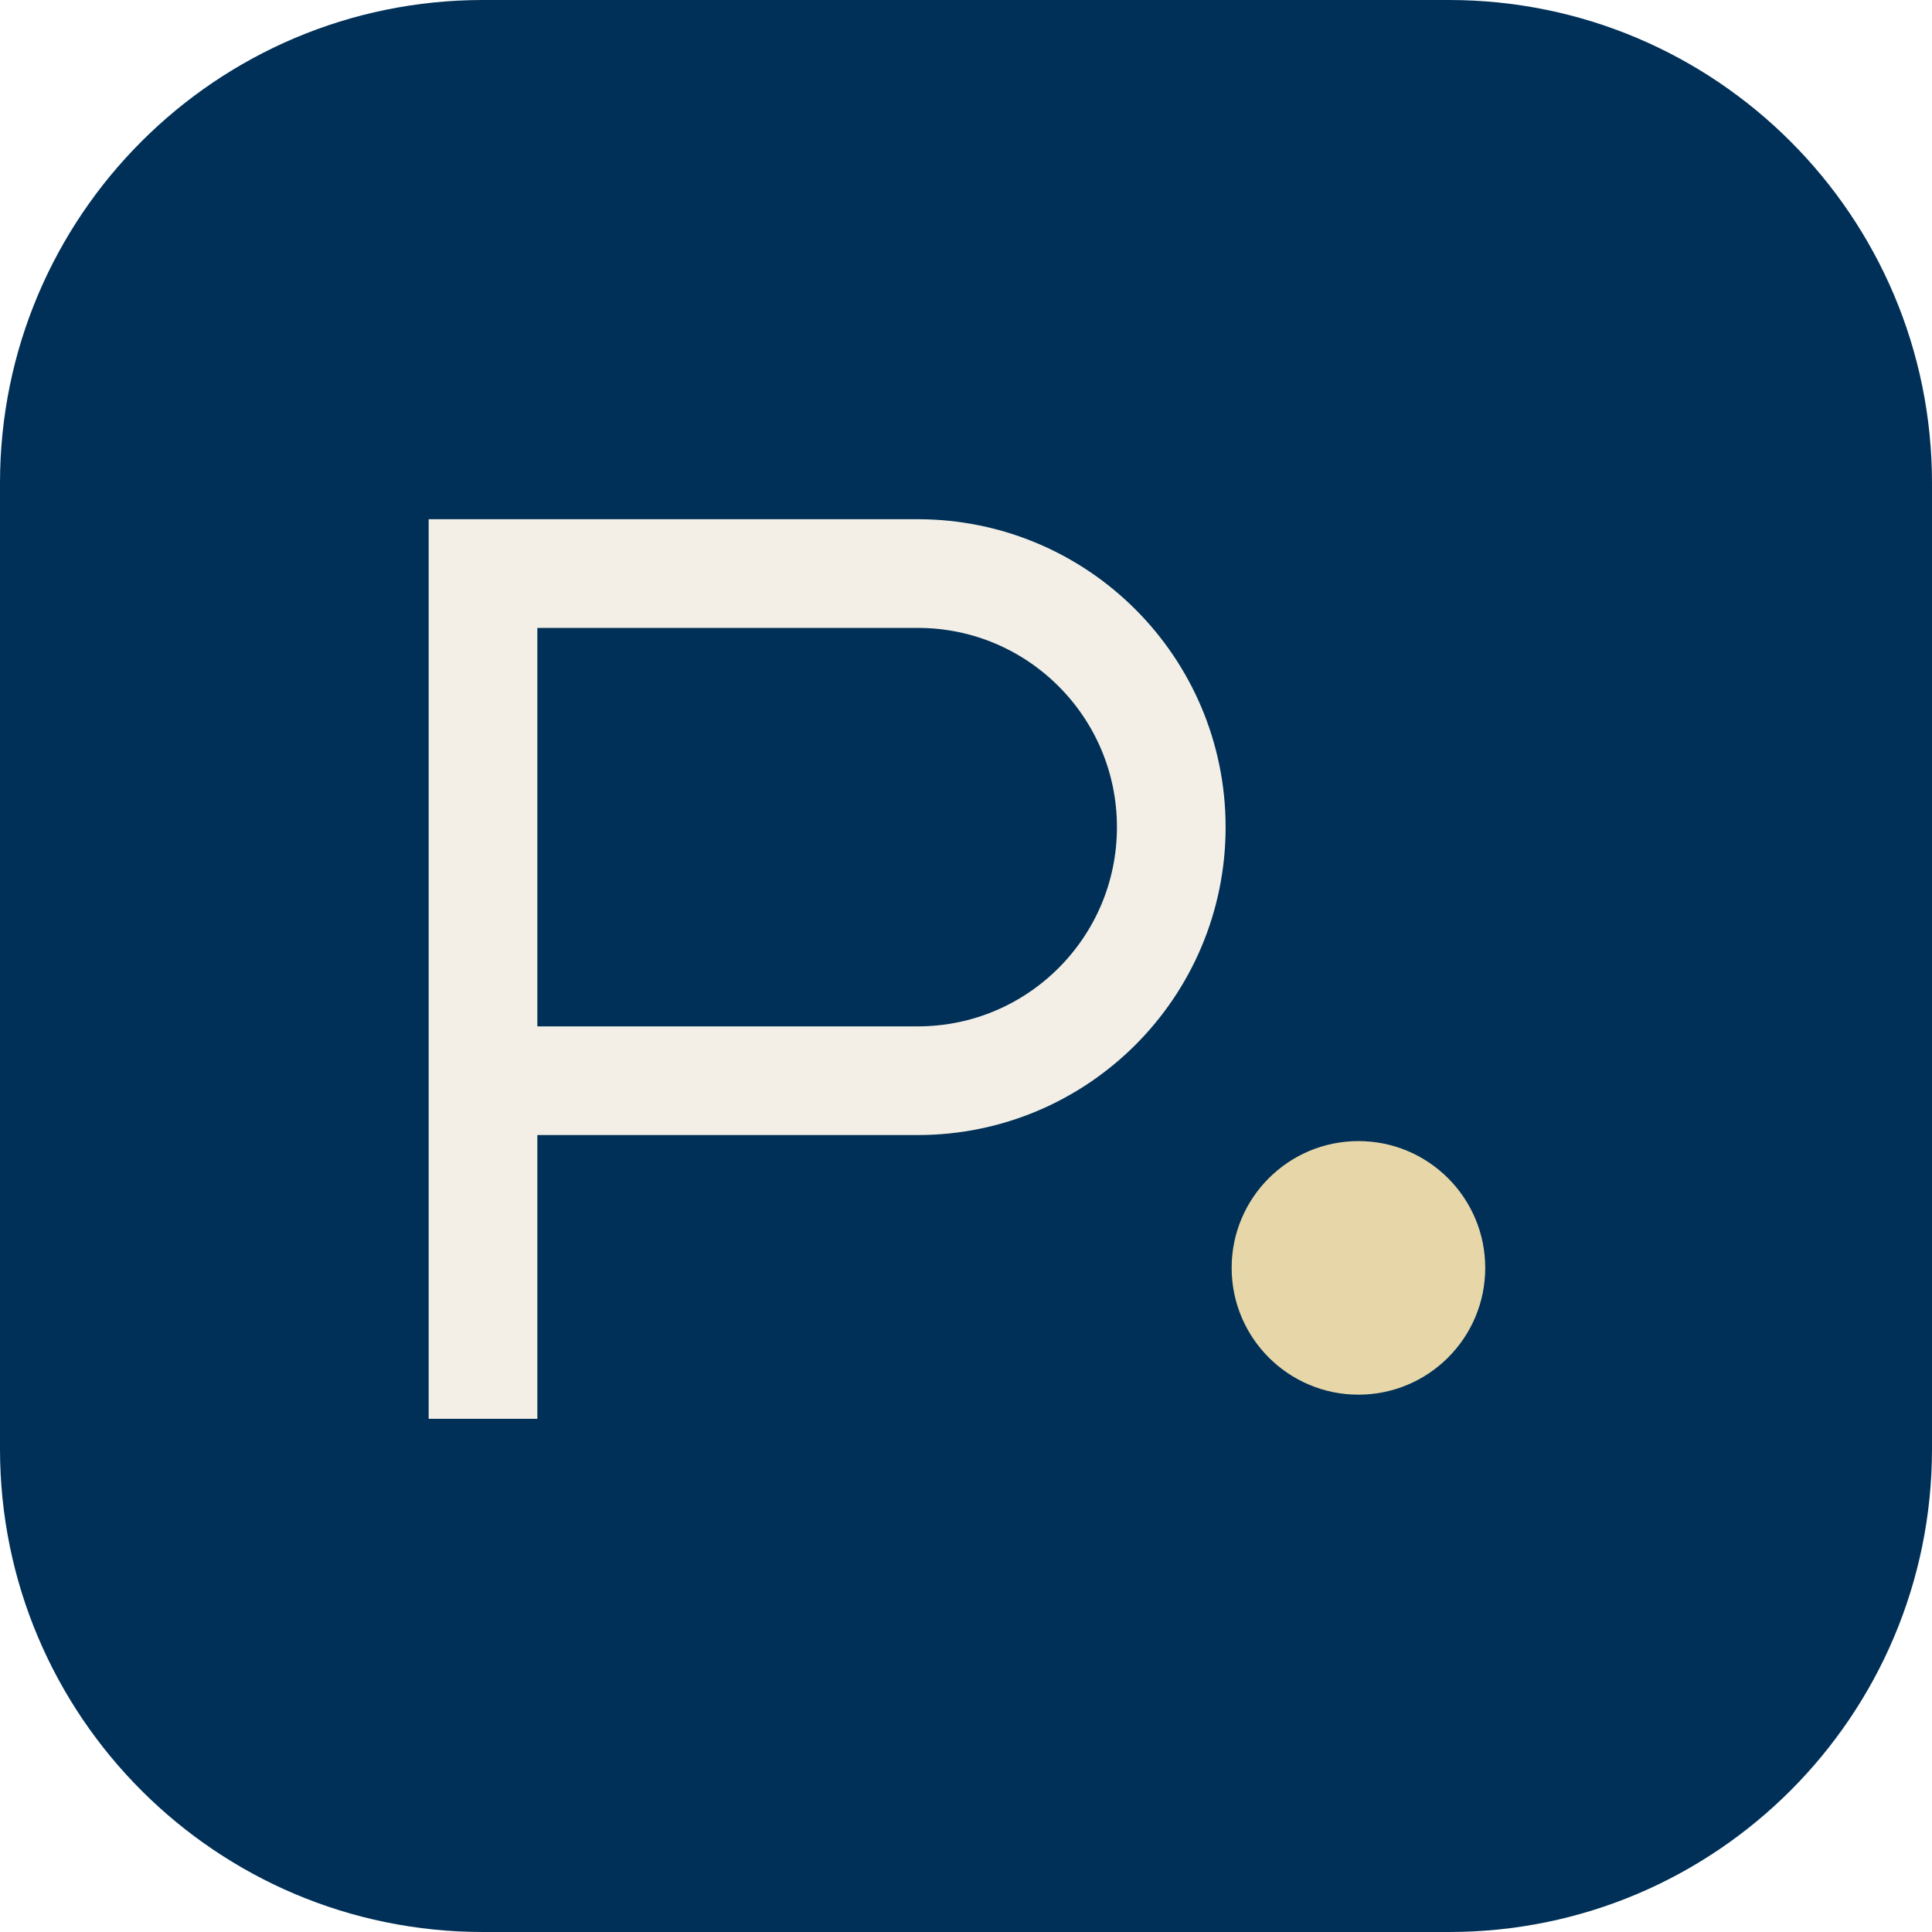
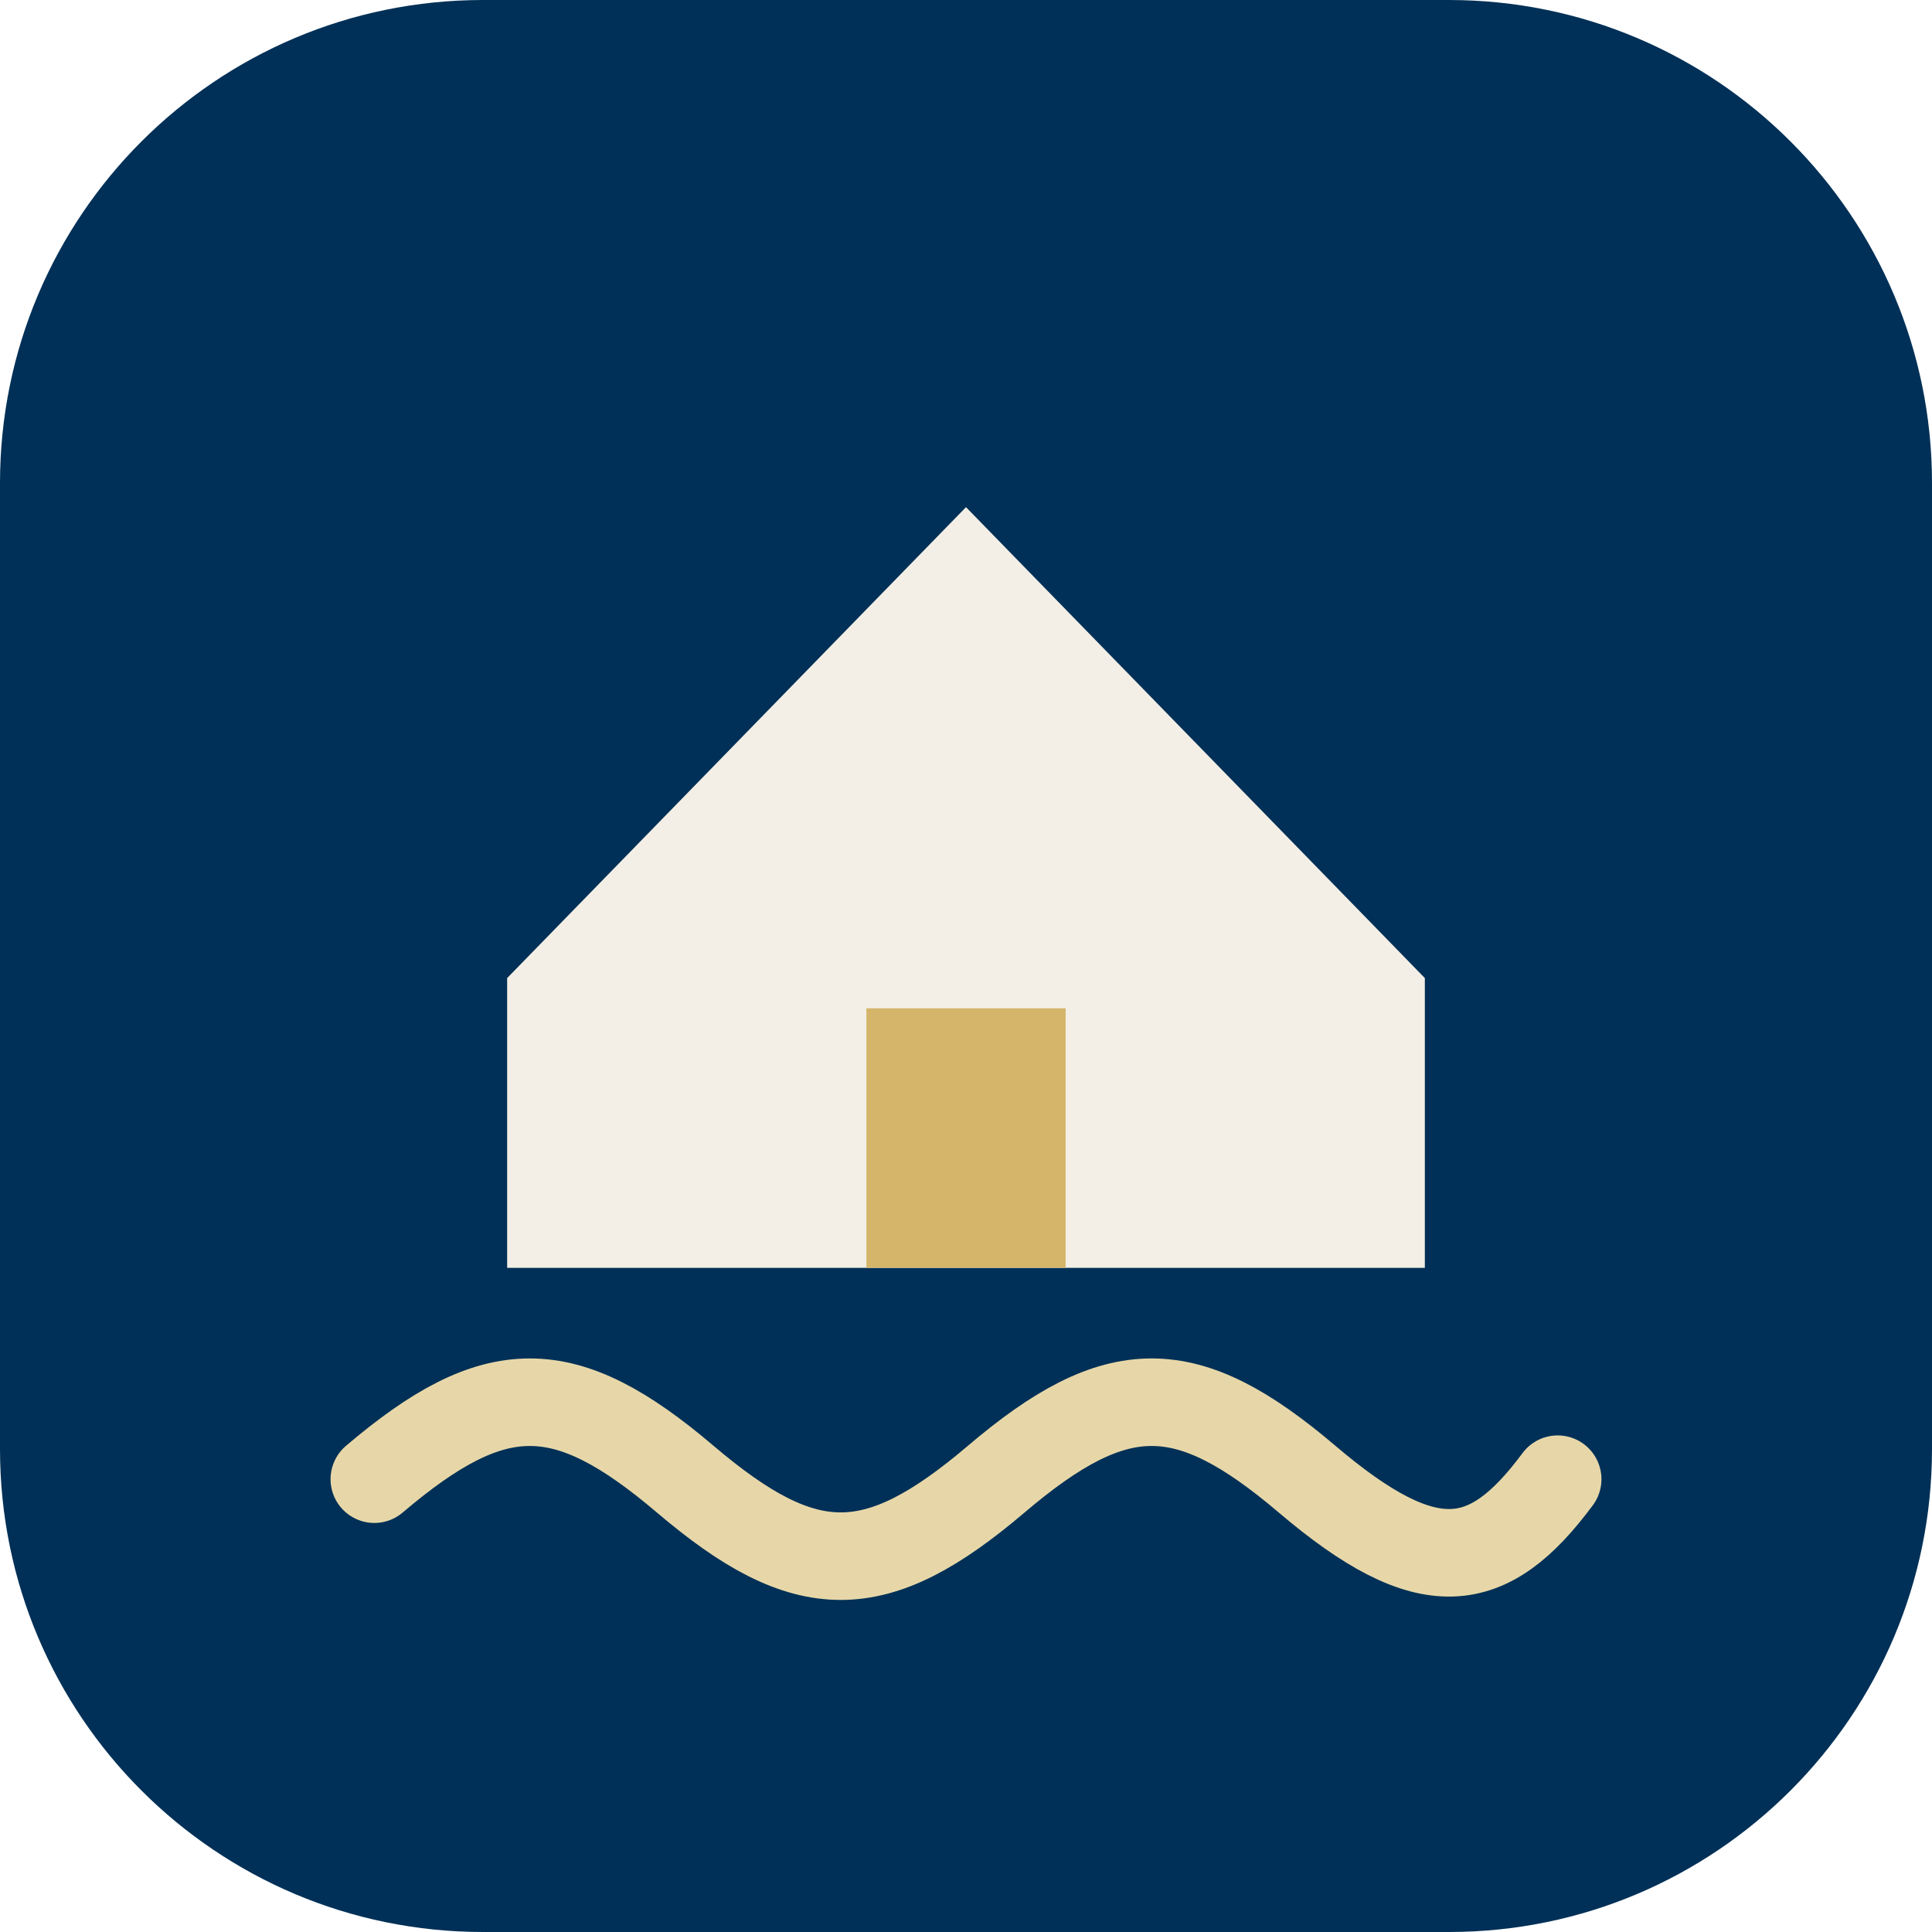
<svg xmlns="http://www.w3.org/2000/svg" viewBox="0 0 32 32">
  <rect width="32" height="32" rx="8" fill="#003057" />
-   <path d="M8 23.5V9.5h7.2a4.2 4.2 0 0 1 0 8.4H8" fill="none" stroke="#f3efe6" stroke-width="1.8" />
-   <circle cx="22.5" cy="21" r="2.1" fill="#e7d7a8" />
+   <path d="M8.4 16.2 16 8.4l7.6 7.8V21H8.4z" fill="#f3efe6" />
+   <path d="M14.35 16.7h3.3V21h-3.3z" fill="#d4b56a" />
+   <path d="M6.2 24.5c2-1.7 3.15-1.7 5.15 0s3.15 1.7 5.15 0 3.15-1.7 5.15 0 3 1.55 4.15 0" fill="none" stroke="#e7d7a8" stroke-width="1.45" stroke-linecap="round" />
</svg>
